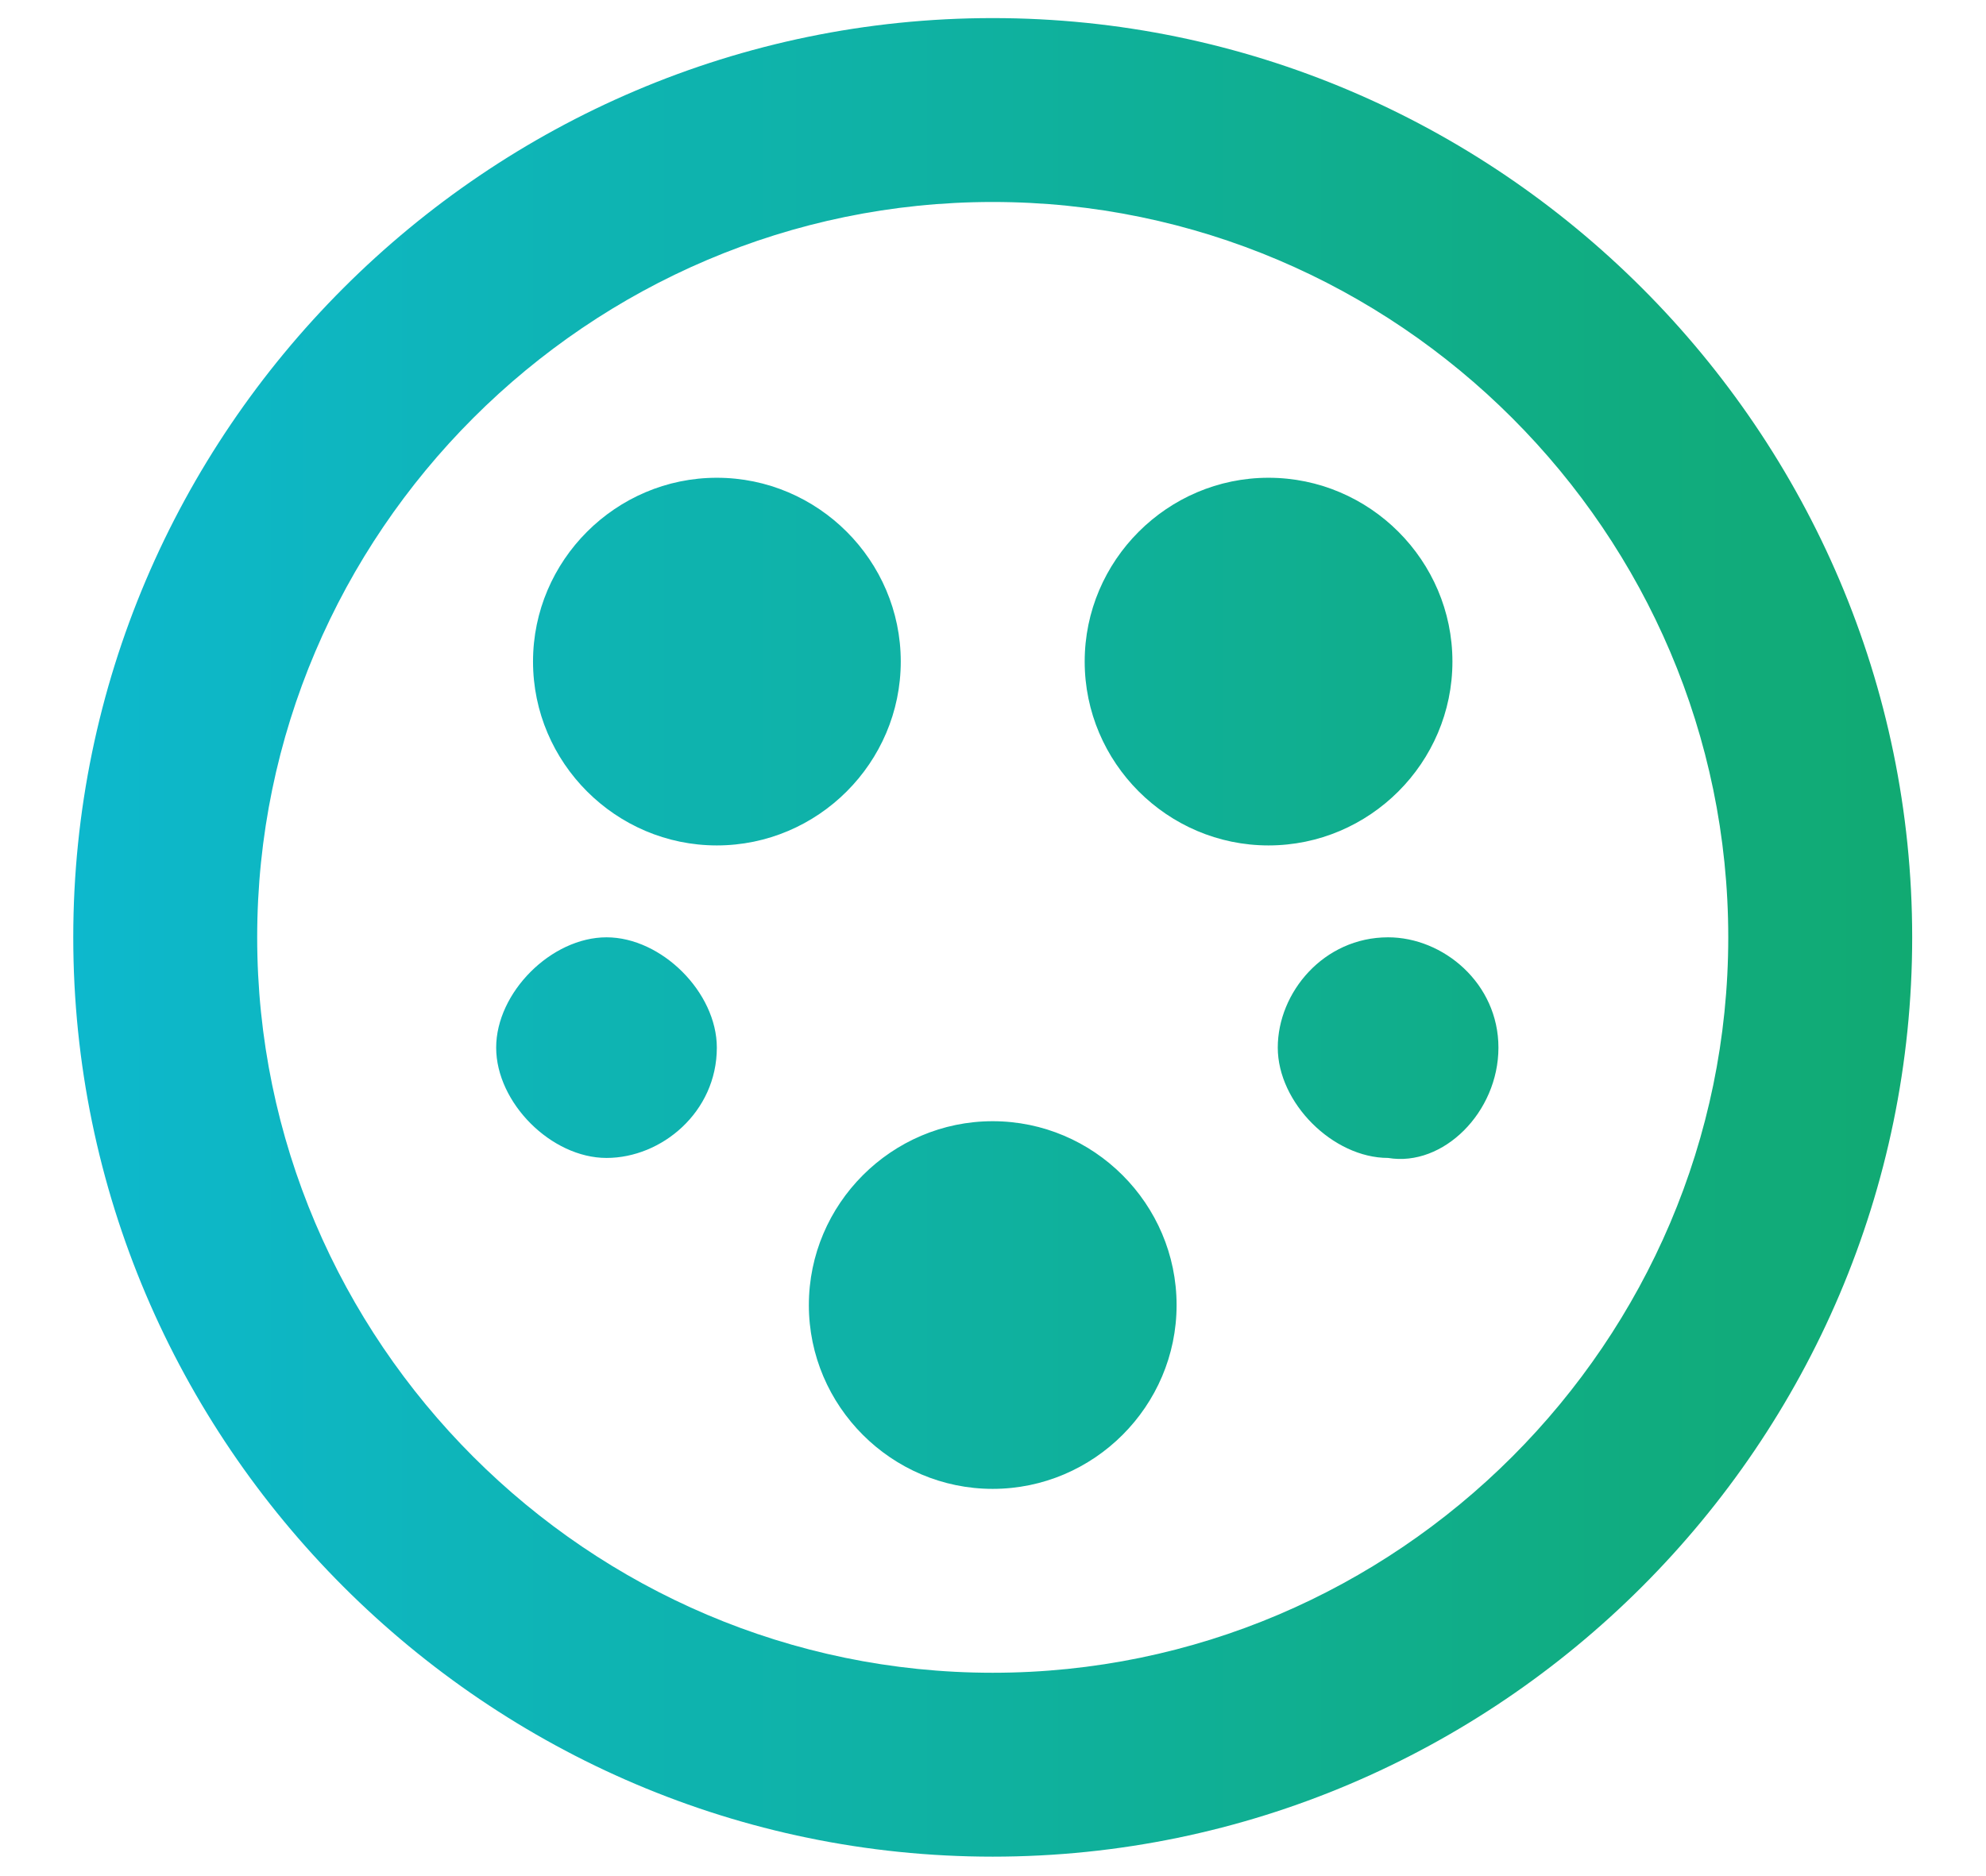
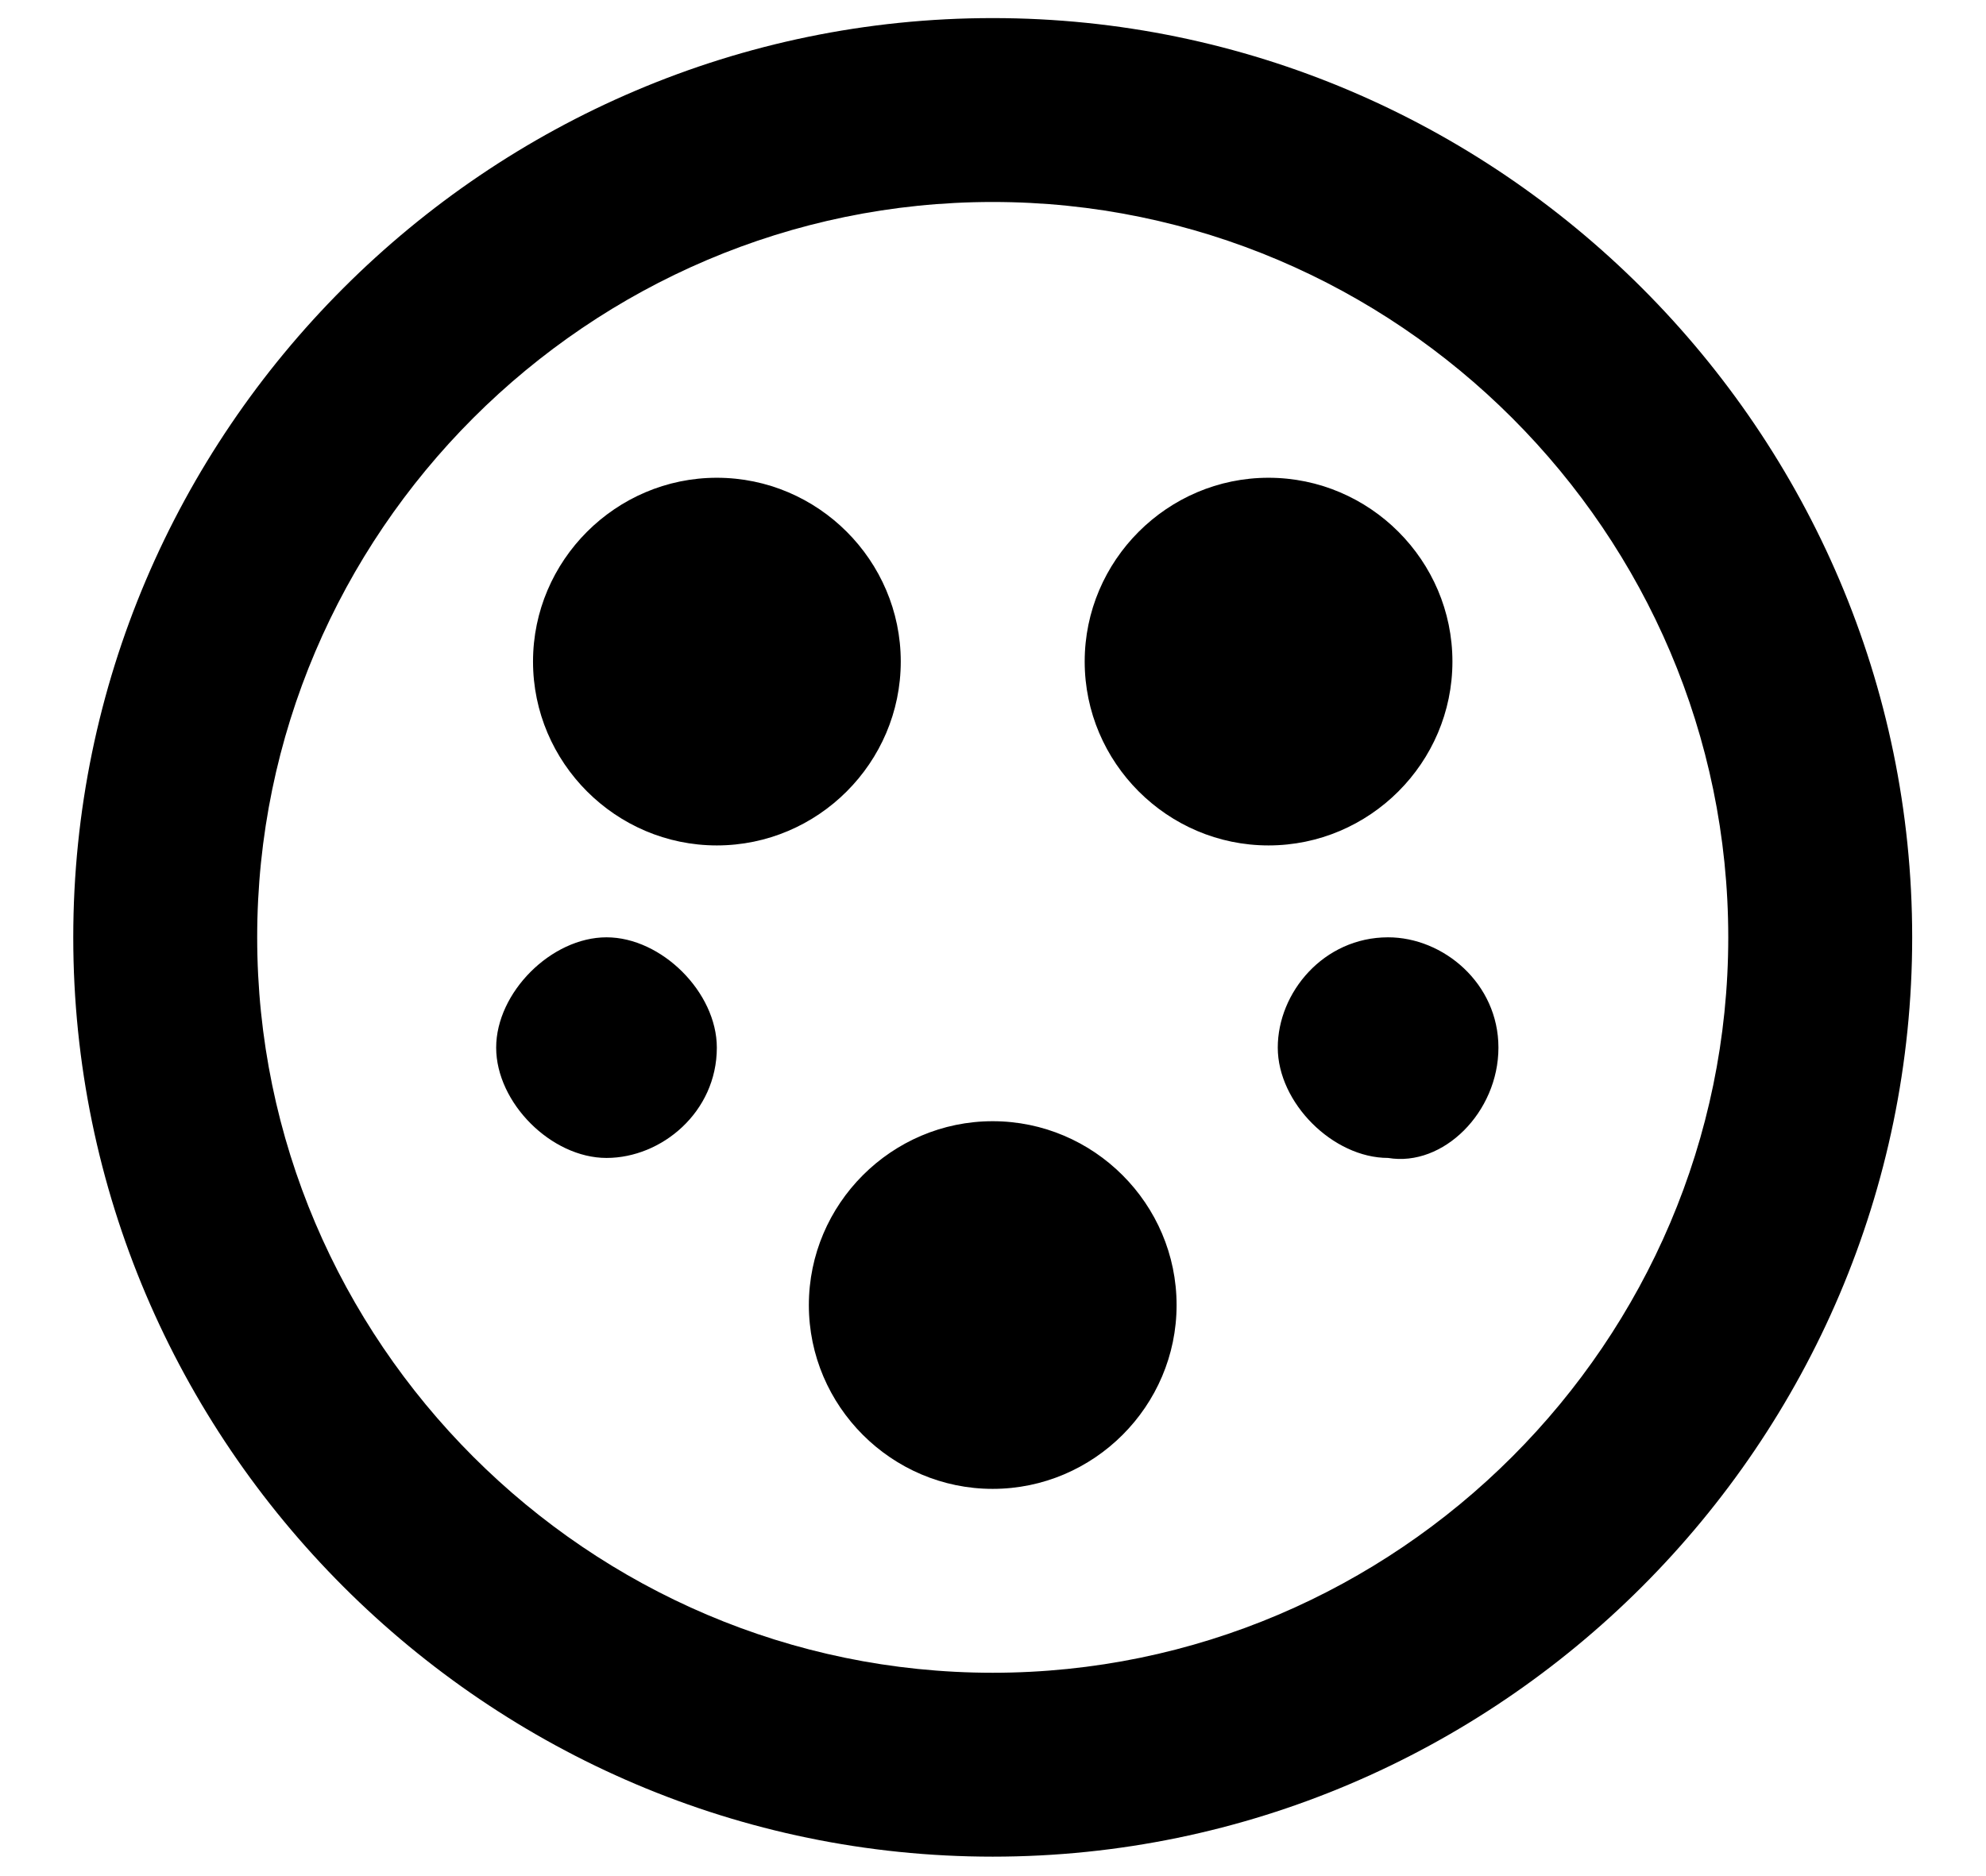
- <svg xmlns="http://www.w3.org/2000/svg" width="18" height="17" viewBox="0 0 18 17" fill="none">
-   <path d="M9.831 5.997C9.831 6.914 10.581 7.664 11.497 7.664C12.414 7.664 13.164 6.914 13.164 5.997C13.164 5.081 12.414 4.331 11.497 4.331C10.581 4.331 9.831 5.081 9.831 5.997ZM4.831 5.997C4.831 6.914 5.581 7.664 6.497 7.664C7.414 7.664 8.164 6.914 8.164 5.997C8.164 5.081 7.414 4.331 6.497 4.331C5.581 4.331 4.831 5.081 4.831 5.997ZM6.497 9.497C6.497 8.997 5.997 8.497 5.497 8.497C4.997 8.497 4.497 8.997 4.497 9.497C4.497 9.997 4.997 10.497 5.497 10.497C5.997 10.497 6.497 10.081 6.497 9.497ZM10.664 11.831C10.664 10.914 9.914 10.164 8.997 10.164C8.081 10.164 7.331 10.914 7.331 11.831C7.331 12.747 8.081 13.497 8.997 13.497C9.914 13.497 10.664 12.747 10.664 11.831ZM8.997 1.831C12.664 1.831 15.664 4.831 15.664 8.497C15.664 12.164 12.664 15.164 8.997 15.164C5.331 15.164 2.331 12.164 2.331 8.497C2.331 4.831 5.331 1.831 8.997 1.831ZM8.997 0.164C4.414 0.164 0.664 3.914 0.664 8.497C0.664 13.081 4.414 16.831 8.997 16.831C13.581 16.831 17.331 13.081 17.331 8.497C17.331 3.914 13.581 0.164 8.997 0.164ZM13.581 9.497C13.581 8.914 13.081 8.497 12.581 8.497C11.997 8.497 11.581 8.997 11.581 9.497C11.581 9.997 12.081 10.497 12.581 10.497C13.081 10.581 13.581 10.081 13.581 9.497Z" fill="url(#paint0_linear_13140_1010)" />
-   <defs>
-     <linearGradient id="paint0_linear_13140_1010" x1="0.664" y1="8.497" x2="17.331" y2="8.497" gradientUnits="userSpaceOnUse">
-       <stop stop-color="#0DB8CD" />
-       <stop offset="1" stop-color="#11AA72" />
-     </linearGradient>
-   </defs>
+ <svg xmlns="http://www.w3.org/2000/svg" width="18" height="17" viewBox="0 0 18 17">
+   <path d="M9.831 5.997C9.831 6.914 10.581 7.664 11.497 7.664C12.414 7.664 13.164 6.914 13.164 5.997C13.164 5.081 12.414 4.331 11.497 4.331C10.581 4.331 9.831 5.081 9.831 5.997ZM4.831 5.997C4.831 6.914 5.581 7.664 6.497 7.664C7.414 7.664 8.164 6.914 8.164 5.997C8.164 5.081 7.414 4.331 6.497 4.331C5.581 4.331 4.831 5.081 4.831 5.997ZM6.497 9.497C6.497 8.997 5.997 8.497 5.497 8.497C4.997 8.497 4.497 8.997 4.497 9.497C4.497 9.997 4.997 10.497 5.497 10.497C5.997 10.497 6.497 10.081 6.497 9.497ZM10.664 11.831C10.664 10.914 9.914 10.164 8.997 10.164C8.081 10.164 7.331 10.914 7.331 11.831C7.331 12.747 8.081 13.497 8.997 13.497C9.914 13.497 10.664 12.747 10.664 11.831ZM8.997 1.831C12.664 1.831 15.664 4.831 15.664 8.497C15.664 12.164 12.664 15.164 8.997 15.164C5.331 15.164 2.331 12.164 2.331 8.497C2.331 4.831 5.331 1.831 8.997 1.831ZM8.997 0.164C4.414 0.164 0.664 3.914 0.664 8.497C0.664 13.081 4.414 16.831 8.997 16.831C13.581 16.831 17.331 13.081 17.331 8.497C17.331 3.914 13.581 0.164 8.997 0.164ZM13.581 9.497C13.581 8.914 13.081 8.497 12.581 8.497C11.997 8.497 11.581 8.997 11.581 9.497C11.581 9.997 12.081 10.497 12.581 10.497C13.081 10.581 13.581 10.081 13.581 9.497Z" />
</svg>
